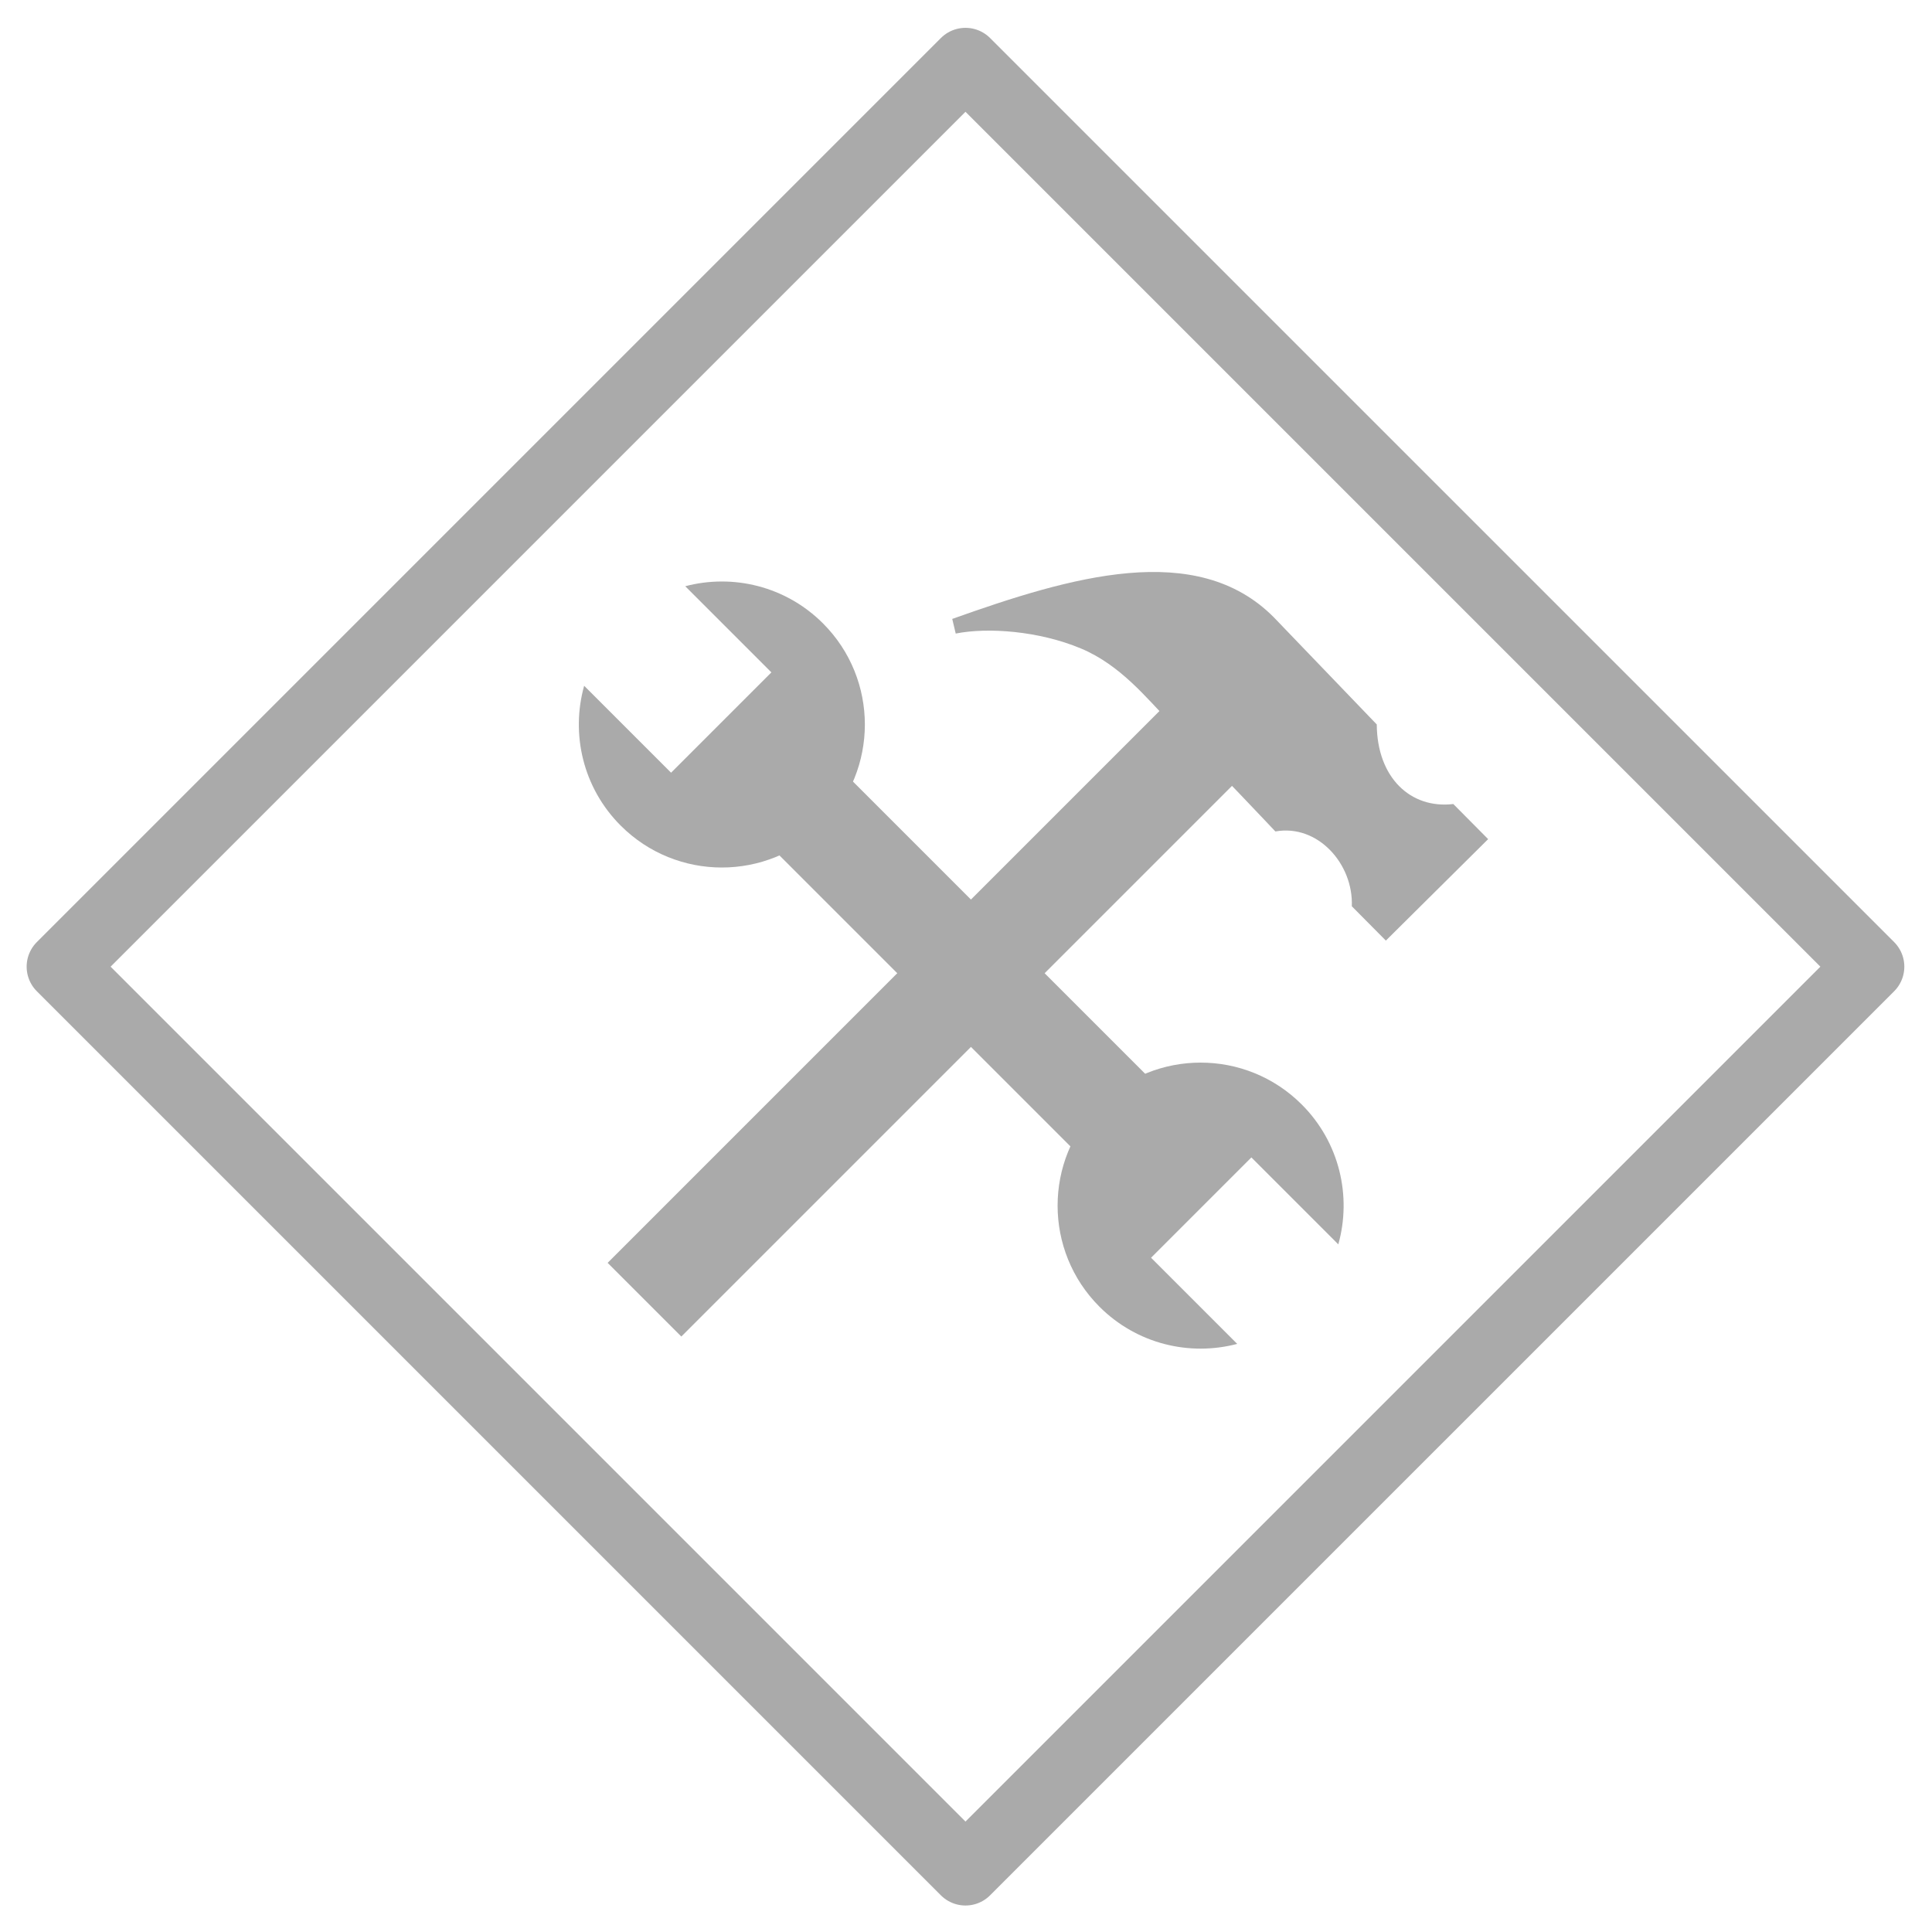
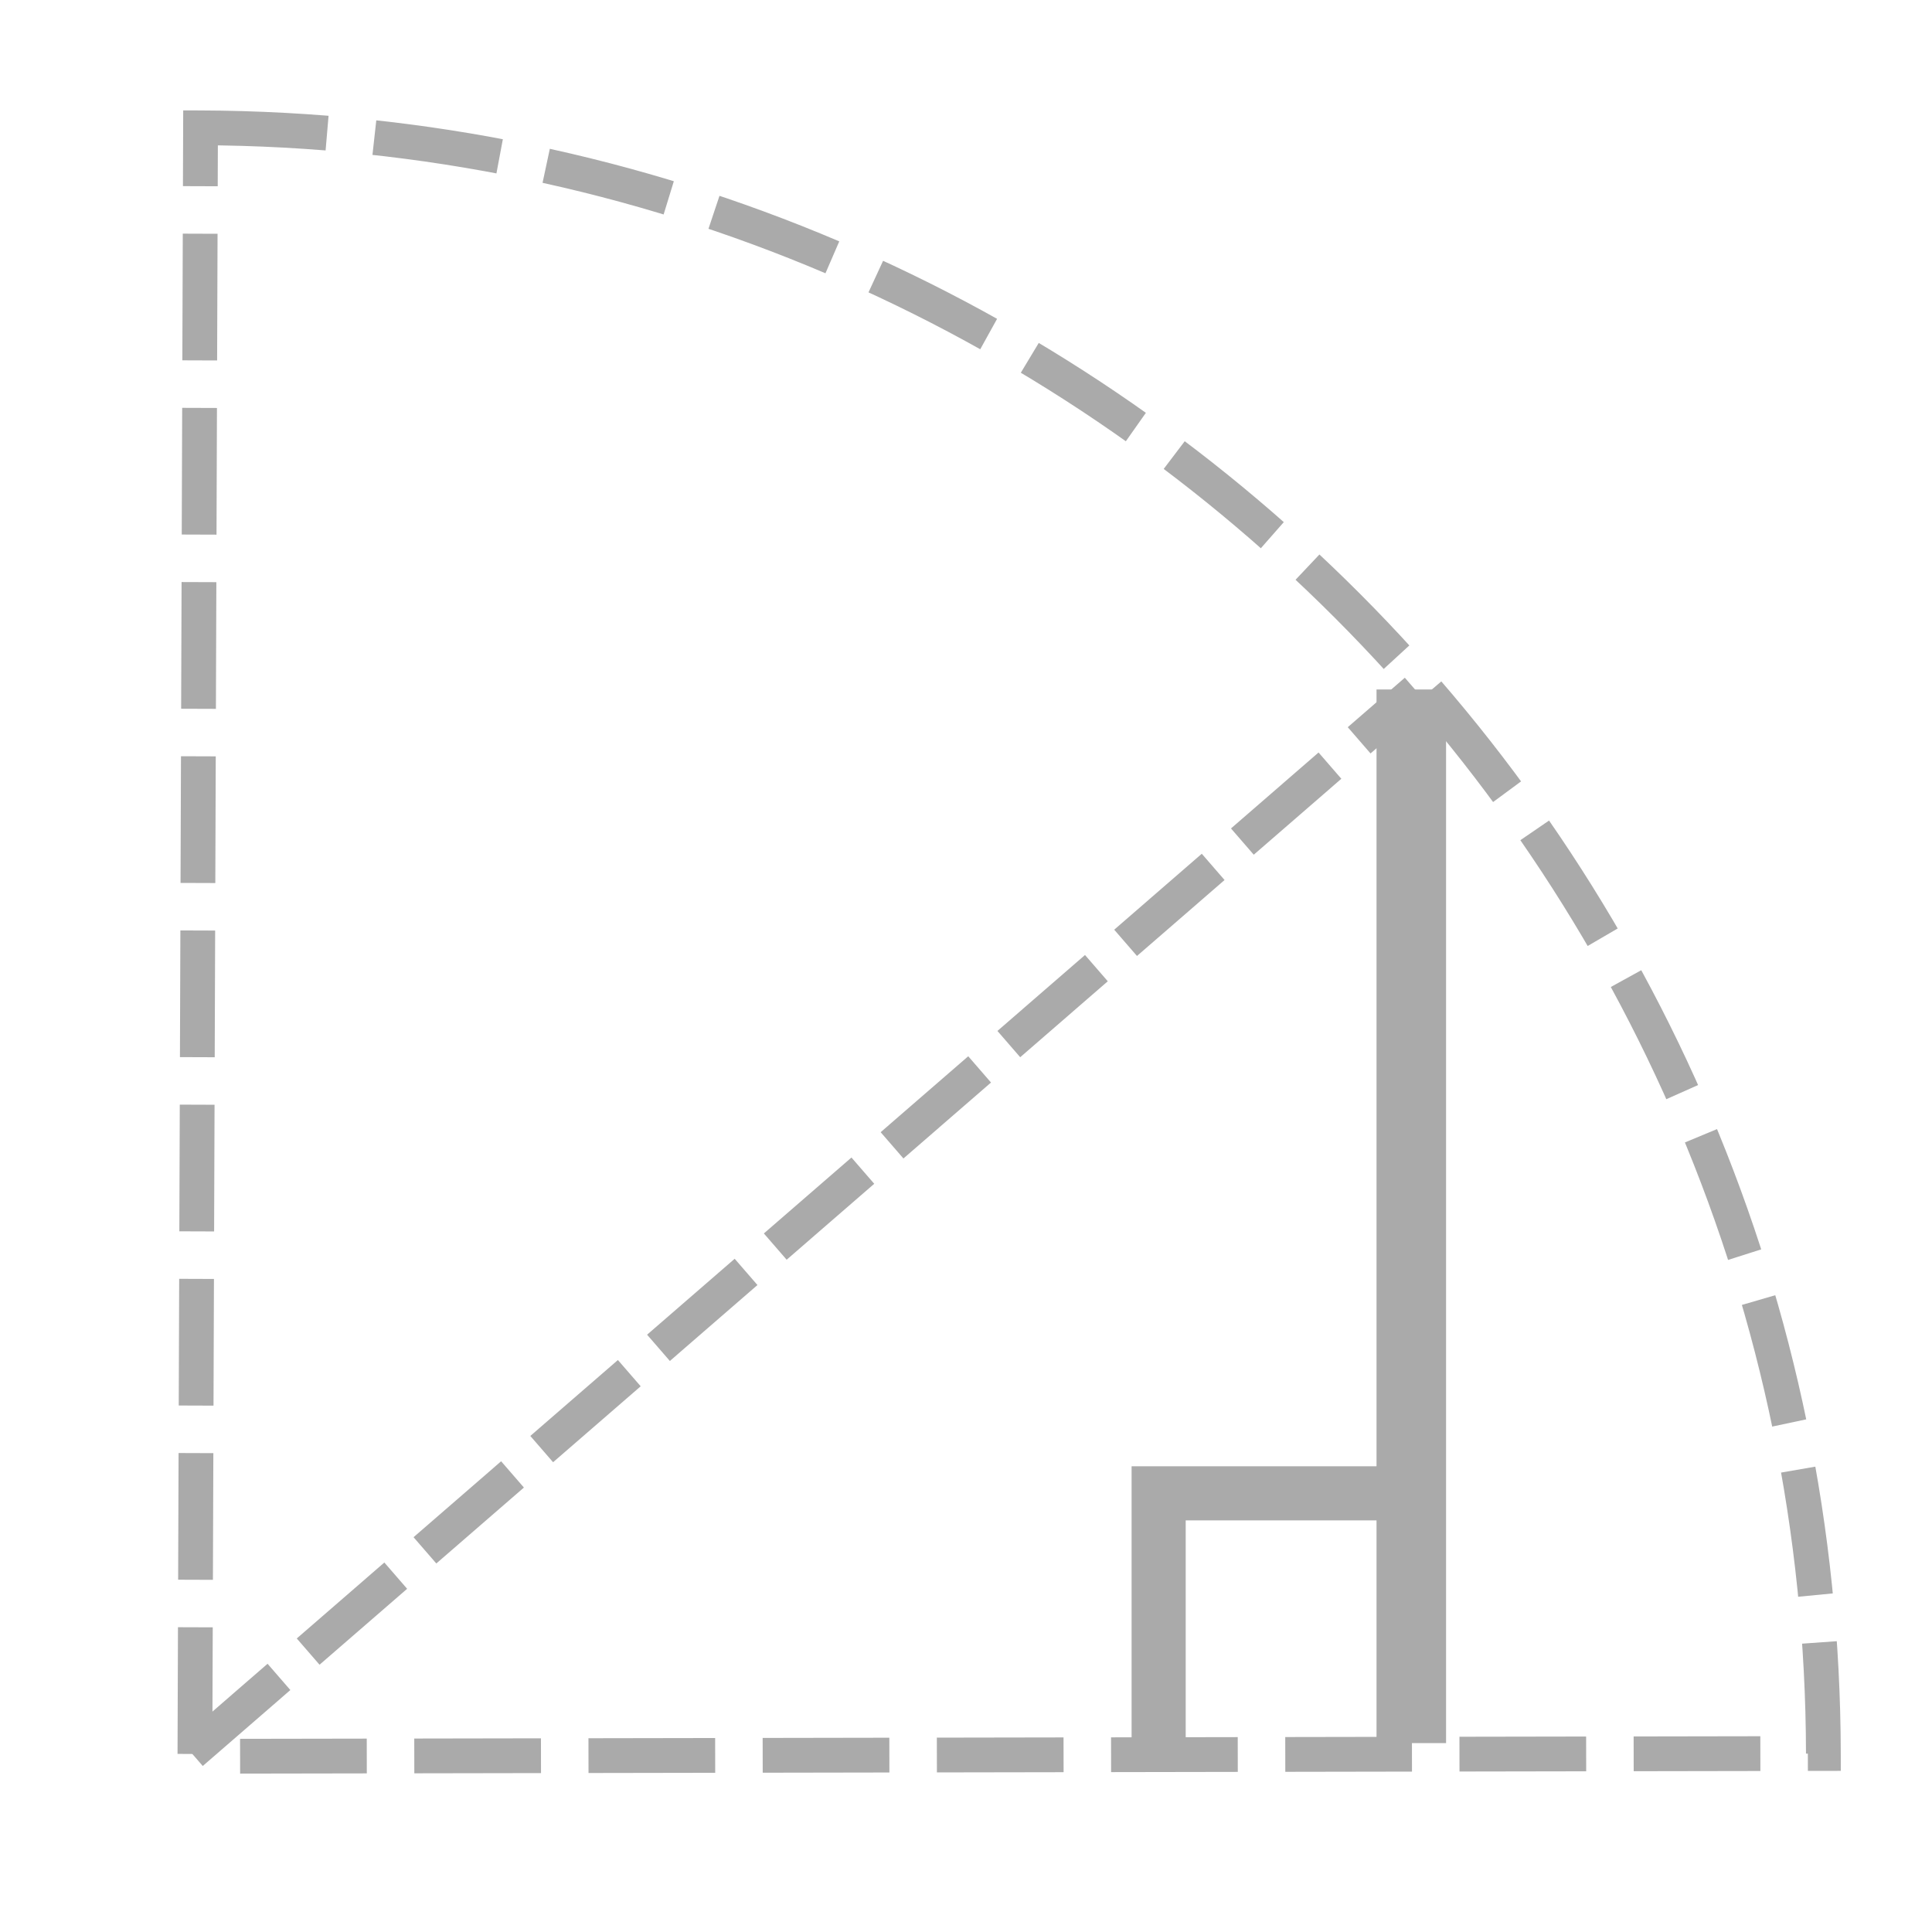
- <svg xmlns="http://www.w3.org/2000/svg" viewBox="0 0 500 500">
-   <rect x="83.698" y="60.244" width="330.884" height="330.884" style="fill: none; stroke-width: 18px; stroke: rgb(170, 170, 170) ; stroke-linejoin: round;" transform="matrix(0.707107, -0.707107, 0.707107, 0.707107, -85.88682, 266.7589)" />
-   <path style="fill: rgb(170, 170, 170) ;" d="M 344.316 197.06 C 344.316 197.06 321.839 196.47 304.694 196.47 C 296.499 196.47 285.614 195.144 275.262 199.432 C 264.305 203.971 254.315 212.733 249.695 219.718 L 246.373 217.69 C 260.174 188.299 276.291 158.311 304.694 158.311 L 343.136 158.926 C 352.965 168.552 364.84 168.153 371.711 159.366 L 384.506 159.366 L 384.506 196.65 L 371.997 196.65 C 364.506 188.615 350.634 187.899 344.316 197.06 Z" transform="matrix(0.704274, 0.709928, -0.709928, 0.704274, 227.4703, -168.0429)" />
-   <rect x="162.381" y="172.173" width="26.969" height="139.404" style="fill: rgb(170, 170, 170) ;" transform="matrix(0.707107, -0.707107, 0.707107, 0.707107, -47.32236, 201.9803)" />
-   <path d="M 225.497 186.81 C 225.497 207.251 208.926 223.822 188.485 223.822 C 168.044 223.822 151.473 207.251 151.473 186.81 C 151.473 172.948 159.094 160.866 170.374 154.524 L 170.374 186.337 L 207.091 186.337 L 207.091 154.808 C 218.099 161.221 225.497 173.152 225.497 186.81 Z" style="fill: rgb(170, 170, 170) ;" transform="matrix(0.707107, -0.707107, 0.707107, 0.707107, -78.55954, 188.6865)" />
-   <rect x="162.381" y="252.059" width="26.969" height="204.086" style="fill: rgb(170, 170, 170) ;" transform="matrix(-0.707107, -0.707107, 0.707107, -0.707107, 112.9116, 638.9496)" />
-   <path d="M 346.059 307.979 C 346.059 328.42 329.488 344.991 309.047 344.991 C 288.606 344.991 272.035 328.42 272.035 307.979 C 272.035 294.117 279.656 282.035 290.936 275.693 L 290.936 307.506 L 327.653 307.506 L 327.653 275.977 C 338.661 282.39 346.059 294.321 346.059 307.979 Z" style="fill: rgb(170, 170, 170) ;" transform="matrix(-0.707107, 0.707107, -0.707107, -0.707107, 747.0212, 311.2577)" />
+ <svg xmlns="http://www.w3.org/2000/svg" xmlns:ns1="https://boxy-svg.com" viewBox="0 0 500 500">
+   <polyline style="fill: rgb(170, 170, 170) ; stroke: rgb(170, 170, 170) ;" points="476.61 311.291" />
+   <path style="fill: rgb(170, 170, 170) ; stroke: rgb(170, 170, 170) ;" d="M 175.815 375.142" />
+   <polyline style="fill: rgb(170, 170, 170) ; stroke: rgb(170, 170, 170) ;" points="420.611 272.748" />
+   <path style="fill: none; stroke: rgb(170, 170, 170) ; stroke-width: 21.96px; stroke-dasharray: 80, 30;" transform="matrix(0.409836, 0, 0, 0.409836, -24.59016, 18.22951)" d="M 186.63 36.242 A 1028.33 1028.33 0 0 1 1211.41 1062.807 L 183.082 1064.566 Z" ns1:shape="pie 183.082 1064.566 0 1028.33 0.198 89.902 1@643ae9cc" />
+   <line style="stroke: rgb(170, 170, 170) ;" x1="365.313" y1="140.777" x2="365.313" y2="140.777" />
+   <line style="stroke-width: 18px; stroke: rgb(170, 170, 170) ;" x1="365.243" y1="178.435" x2="365.243" y2="451.113" />
+   <line style="stroke: rgb(170, 170, 170) ; stroke-width: 9px; stroke-dasharray: 30, 10;" x1="49.529" y1="453.635" x2="366.514" y2="178.791" />
+   <polyline style="fill: none; stroke-width: 14px; stroke: rgb(170, 170, 170) ;" points="299.858 450.756 299.858 386.474 365.499 386.474" />
</svg>
